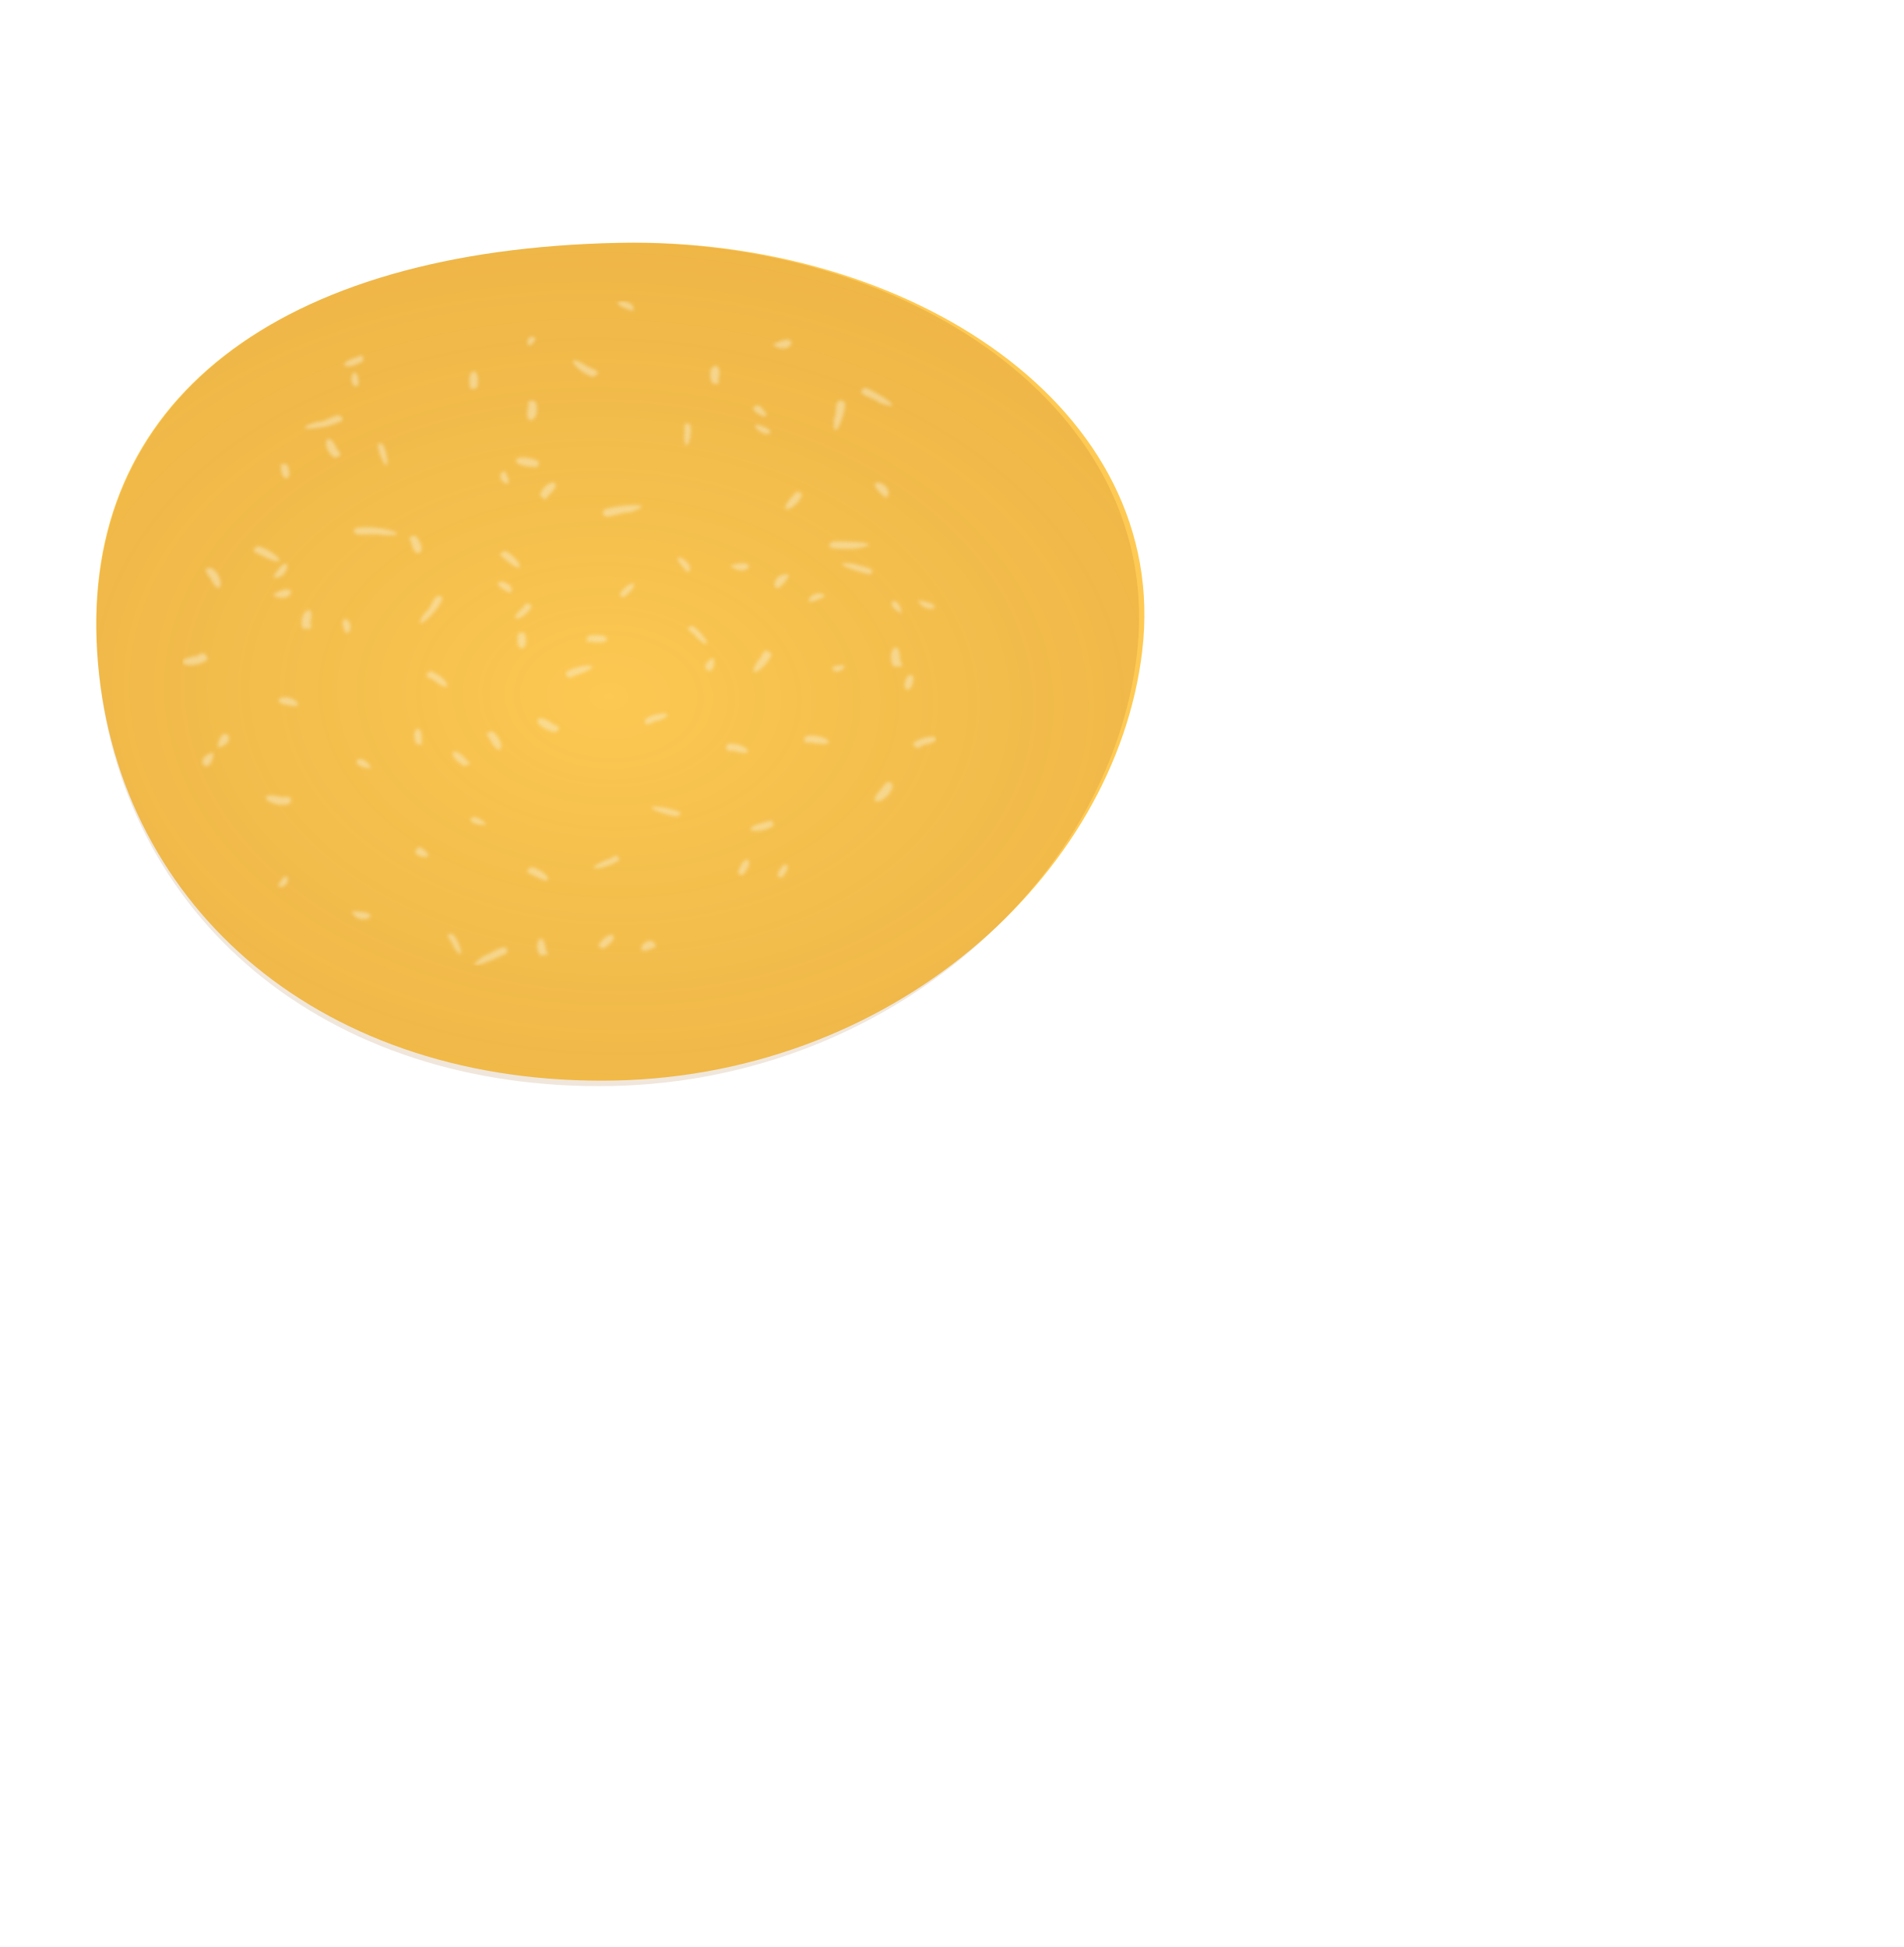
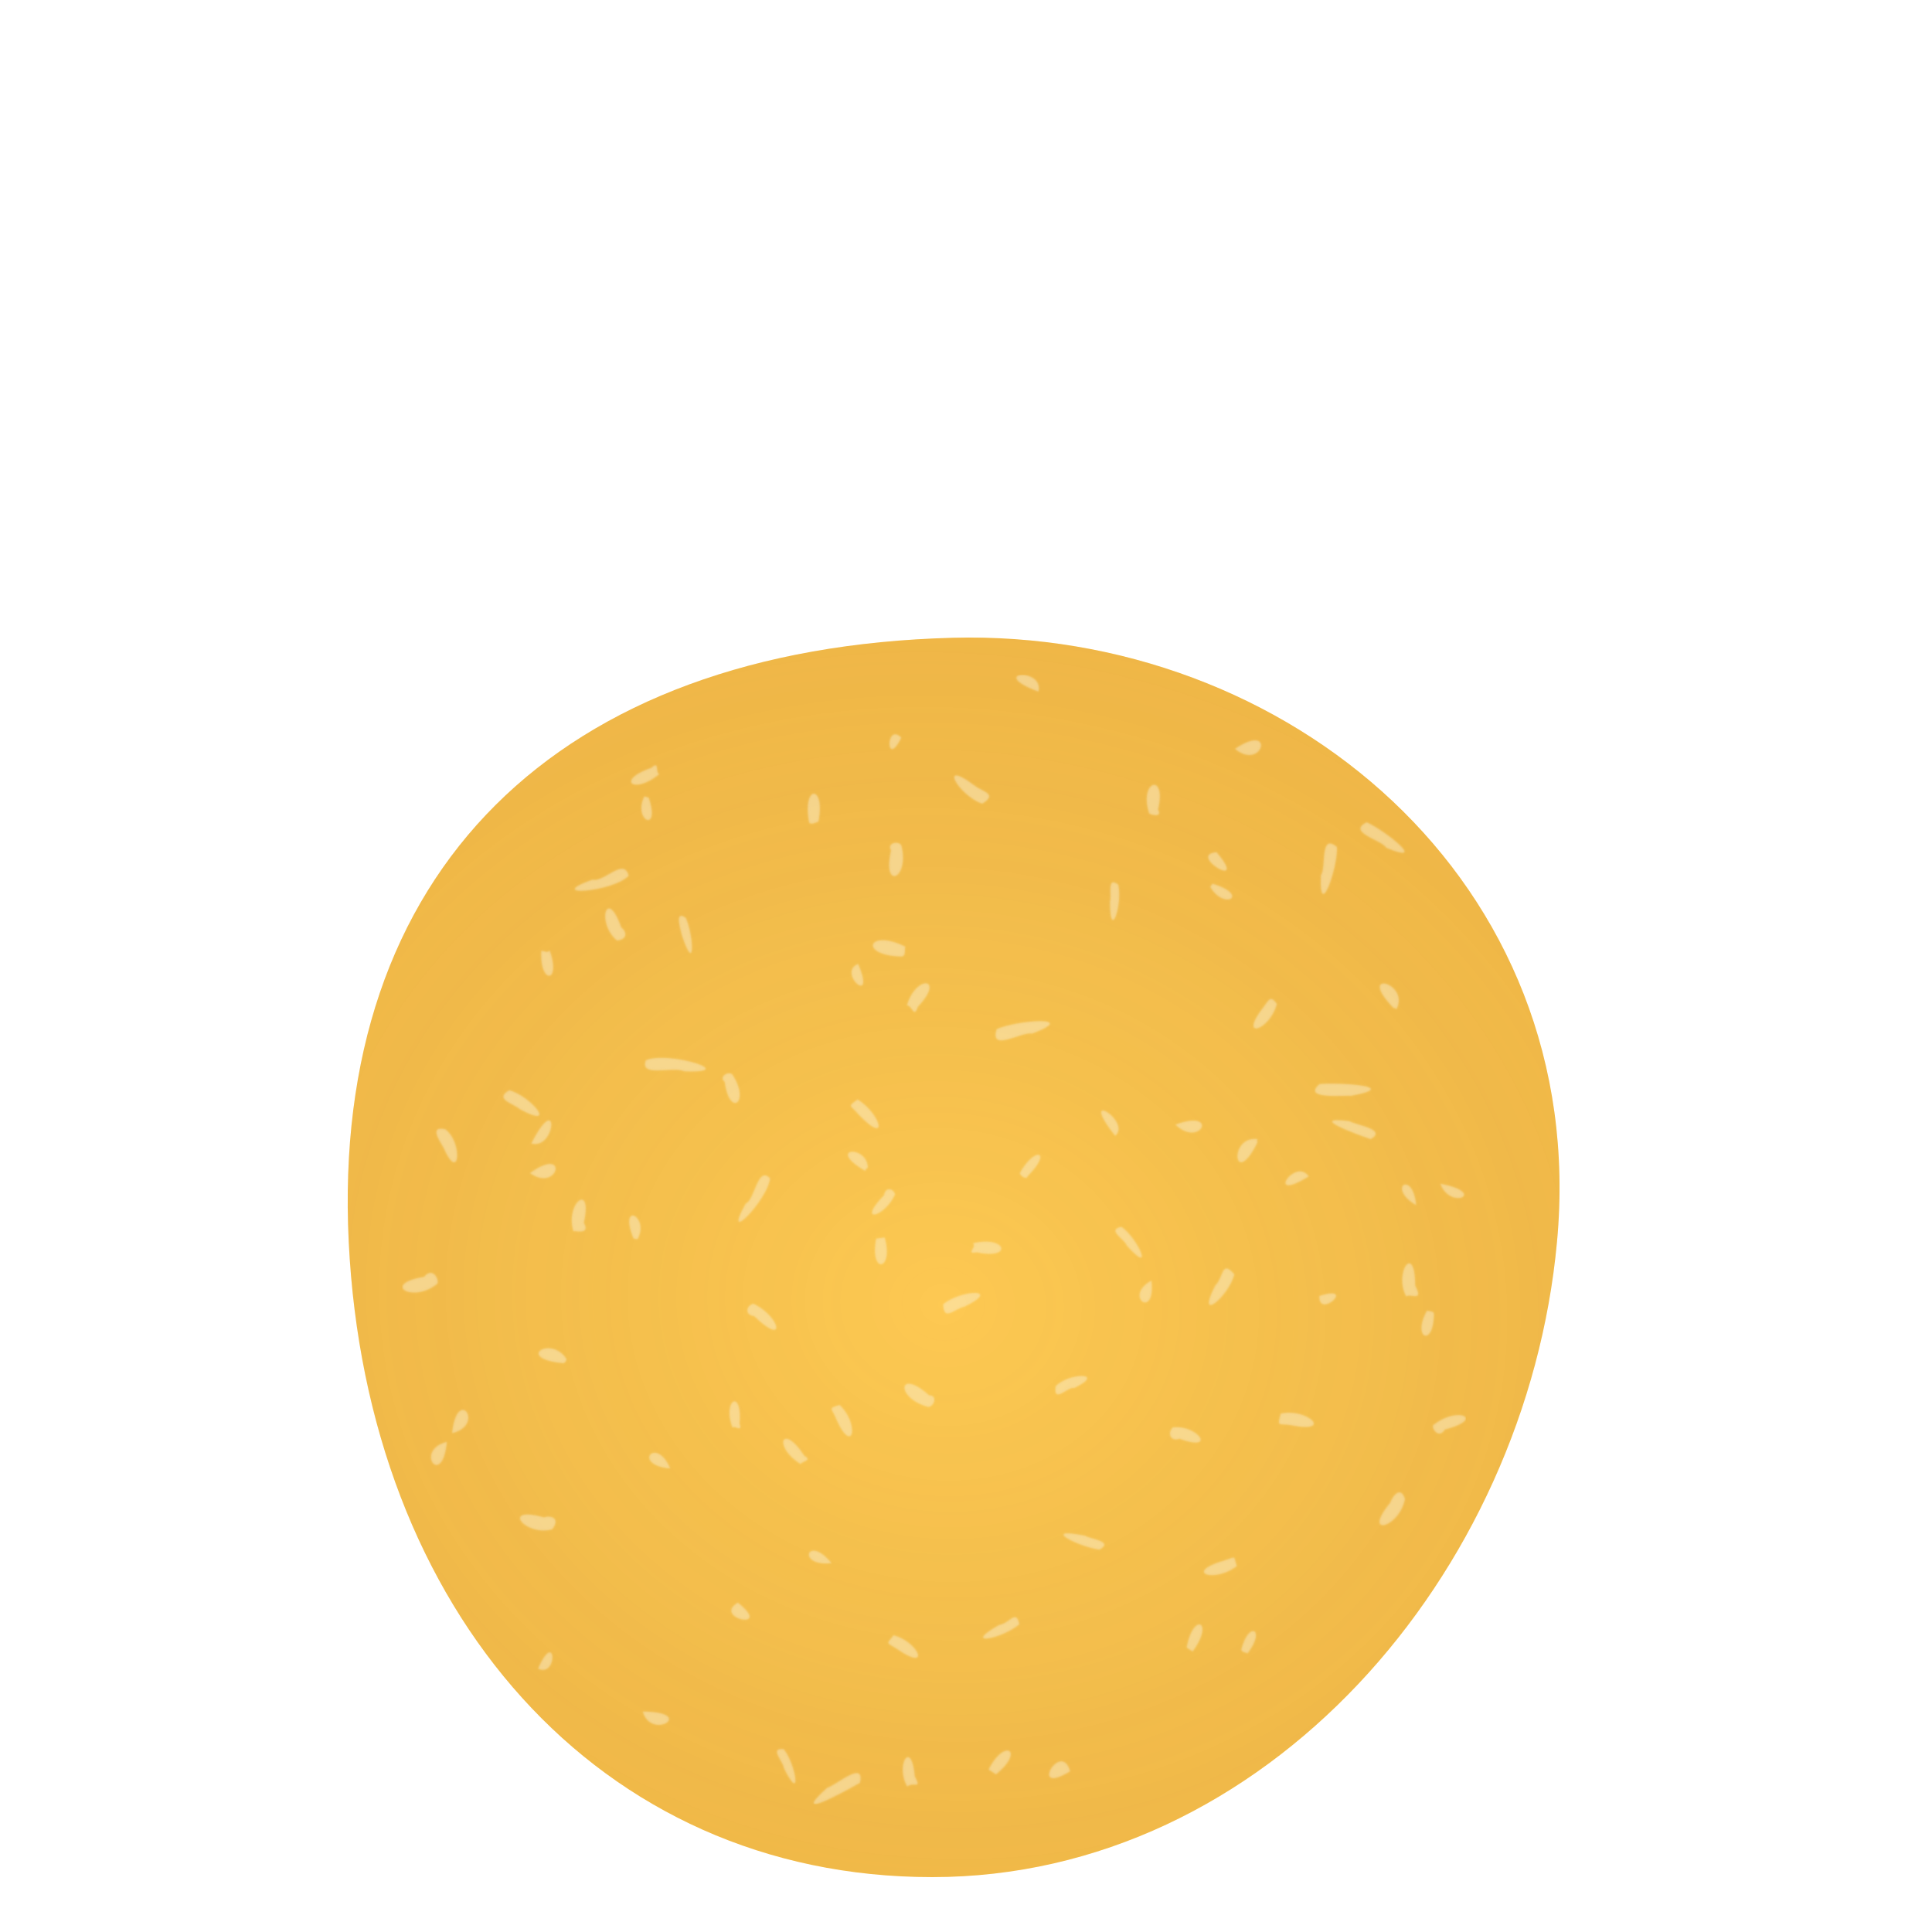
- <svg xmlns="http://www.w3.org/2000/svg" xmlns:xlink="http://www.w3.org/1999/xlink" width="62.725" height="64.156" version="1.1">
+ <svg xmlns="http://www.w3.org/2000/svg" xmlns:xlink="http://www.w3.org/1999/xlink" width="100" height="100" version="1.1">
  <defs id="defs2">
    <linearGradient id="linearGradient6055">
      <stop id="stop6051" offset="0" stop-color="#5f3700" stop-opacity="0.06" />
      <stop id="stop6053" offset="1" stop-color="#bc610c" />
    </linearGradient>
    <filter color-interpolation-filters="sRGB" height="1" id="filter6039" width="1" x="0" y="0">
      <feGaussianBlur id="feGaussianBlur6041" stdDeviation="0.06" />
    </filter>
    <radialGradient cx="69.78" cy="96.92" fx="69.78" fy="96.92" gradientTransform="matrix(1.745485,0.1945821,-0.170604,1.530391,-34.67197,-70.94491)" gradientUnits="userSpaceOnUse" id="radialGradient6057" r="31.36" xlink:href="#linearGradient6055" />
  </defs>
  <g class="layer">
-     <path clip-rule="nonzero" d="m37.64,21.46c-0.88,7.4 -8.3,14.15 -17.81,14.15c-9.51,0 -16.11,-5.93 -16.63,-14.15c-0.52,-8.25 5.95,-13.23 17.22,-13.46c9.51,-0.19 18.18,5.42 17.22,13.46z" display="inline" enable-background="accumulate" fill="#ffca53" fill-rule="nonzero" id="insideFlower" stroke-dashoffset="0" stroke-linecap="round" stroke-linejoin="round" stroke-miterlimit="4" stroke-width="0.5" />
-     <g fill="url(#radialGradient6057)" id="layer3" opacity="0.84" transform="translate(-0.15873 0) translate(-0.15873 0) translate(-0.15873 0) translate(-0.15873 0) translate(-0.15873 0) translate(-0.15873 0) translate(-0.15873 0) translate(-0.15873 0) translate(-0.15873 0) translate(-0.15873 0) translate(-0.15873 0) translate(-0.15873 0) translate(-0.15873 0) translate(-0.15873 0) translate(-0.15873 0) translate(-0.15873 0) translate(-0.15873 0) translate(-0.15873 0) translate(-0.15873 0) translate(-0.15873 0) translate(-0.15873 0) translate(-0.15873 0) translate(-0.15873 0) translate(-0.15873 0) translate(-0.15873 0) translate(-0.15873 0) translate(-0.15873 0) translate(-0.15873 0) translate(-0.15873 0) translate(-0.15873 0) translate(-0.15873 0) translate(-0.15873 0) translate(-0.15873 0) translate(-0.15873 0) translate(-0.15873 0) translate(-0.15873 0) translate(-0.15873 0) translate(-0.15873 0) translate(-0.15873 0) translate(-0.15873 0) translate(-0.15873 0) translate(-0.15873 0) translate(-0.15873 0) translate(-0.15873 0) translate(-0.15873 0) translate(-0.15873 0) translate(-0.15873 0) translate(-0.15873 0) translate(-0.15873 0) translate(-0.15873 0) translate(-0.15873 0) translate(-0.15873 0) translate(-0.15873 0) translate(-0.15873 0) translate(-0.15873 0) translate(-0.15873 0) translate(-0.15873 0) translate(-0.15873 0) translate(-0.15873 0) translate(0 1) translate(0 1) translate(0 1) translate(0 1) translate(0 1) translate(0 1) translate(0 1) translate(0 1) translate(0.181818 0) matrix(0.547805 0 0 0.433158 -9.42447 -24.4486)">
+     <path clip-rule="nonzero" d="m80.59,64.28c-1.59,17.2 -15.07,32.88 -32.34,32.88c-17.27,0 -29.26,-13.78 -30.2,-32.88c-0.94,-19.16 10.8,-30.73 31.27,-31.27c17.27,-0.45 33.01,12.59 31.27,31.27z" display="inline" enable-background="accumulate" fill="#ffca53" fill-rule="nonzero" id="insideFlower" stroke-dashoffset="0" stroke-linecap="round" stroke-linejoin="round" stroke-miterlimit="4" stroke-width="0.5" />
+     <g fill="url(#radialGradient6057)" id="layer3" opacity="0.84" transform="translate(0 1) translate(0 1) translate(0 1) translate(0 1) translate(0 1) translate(0 1) translate(0 1) translate(0 1) translate(0 1) translate(0 1) translate(0 1) translate(0 1) translate(0 1) translate(0 1) translate(0 1) translate(-1 0) translate(1 0) translate(1 0) translate(0 1) translate(0 1) translate(0 1) translate(0 1) translate(1 0) translate(1 0) translate(1 0) translate(1 0) translate(1 0) translate(1 0) translate(1 0) translate(1 0) translate(1 0) translate(1 0) translate(1 0) translate(1 0) translate(1 0) translate(1 0) translate(1 0) translate(1 0) translate(1 0) translate(0 1) translate(0 1) translate(0 1) translate(0 1) translate(0 1) translate(0 1) translate(0 1) translate(0 1) translate(0 1) translate(0 1) translate(0 1) translate(0 1) translate(0 1) translate(0 1) translate(-39.7708 -56.4461)">
      <path clip-rule="nonzero" d="m102.36,87.73c-1.59,17.19 -15.07,32.87 -32.34,32.87c-17.27,0 -29.26,-13.77 -30.2,-32.87c-0.94,-19.17 10.8,-30.74 31.27,-31.27c17.27,-0.45 33.01,12.58 31.27,31.27z" display="inline" enable-background="accumulate" fill="url(#radialGradient6057)" fill-rule="nonzero" id="path5578" opacity="0.27" stroke-dashoffset="0" stroke-linecap="round" stroke-linejoin="round" stroke-miterlimit="4" stroke-width="0.5" />
    </g>
-     <path clip-rule="nonzero" d="m11.3,13.83c-0.37,0.32 -2.02,0.42 -0.84,0.07c0.27,0.06 0.74,-0.44 0.84,-0.07zm11.01,13.07c-0.51,-0.06 -1.41,-0.45 -0.33,-0.27c0.11,0.06 0.69,0.1 0.33,0.27zm1.21,-5.22c0.11,0.78 -0.68,0.3 0,0zm-14.53,-2.08c0.92,-0.55 0.67,0.39 0,0zm-2.17,2.15c-0.58,0.39 -1.32,0 -0.3,-0.14c0.21,-0.22 0.37,0.08 0.3,0.14zm9.41,2.35c0.48,0.38 0.3,1 -0.09,0.26c-0.09,-0.19 -0.21,-0.19 0.09,-0.26zm2.42,-1.95c0.41,-0.28 1.4,-0.32 0.5,0.04c-0.23,0.04 -0.49,0.3 -0.5,-0.04zm-2.61,5.02c-0.84,0.07 -0.56,-0.58 0,0zm1.45,1.4c0.58,0.12 0.89,0.72 0.1,0.28c-0.28,-0.15 -0.28,-0.09 -0.1,-0.28zm-2.17,-3.32c-0.66,-0.34 -0.43,-0.82 0.09,-0.16c0.2,0.09 -0.05,0.1 -0.09,0.16zm4.39,5.92c0.37,-0.62 0.86,-0.36 0.17,0.09l-0.17,-0.09zm-4.79,-0.39c0.28,0.29 0.43,1.09 0,0.36c0,-0.12 -0.36,-0.4 0,-0.36zm2.89,0.72c-0.29,-0.4 0.09,-0.94 0.18,-0.2c0.17,0.27 -0.03,0.1 -0.18,0.2zm7.81,-2.66c0.18,-0.57 0.58,-0.38 0.14,0.08c-0.05,-0.02 -0.14,-0.02 -0.14,-0.08zm-6.27,-7.88c0.79,-0.16 0.93,0.33 0.09,0.18c-0.28,0.04 0.01,-0.09 -0.09,-0.18zm7.19,3.3c0.63,-0.12 1.25,0.39 0.25,0.22c-0.29,-0.04 -0.34,0.05 -0.25,-0.22zm-4.92,6.93c-0.99,0.51 -0.21,-0.62 0,0zm8.09,-10.98c-0.71,-0.34 -0.07,-0.7 0,0zm0.42,4.25c0.56,-0.36 1.21,-0.1 0.25,0.1c-0.16,0.22 -0.36,-0.07 -0.25,-0.1zm-7.31,-3.83c0.39,0.23 0.78,0.97 0.12,0.36c-0.04,-0.12 -0.49,-0.31 -0.12,-0.36zm2.65,-9.27c0.97,-0.54 0.65,0.45 0,0zm3.17,7.57c-0.36,-0.1 -1.5,-0.45 -0.5,-0.35c0.14,0.07 0.89,0.16 0.5,0.35zm-1.2,3.04c0.89,-0.24 -0.02,0.46 0,0zm0.41,-8.71c0.03,0.37 -0.42,1.48 -0.37,0.55c0.13,-0.14 -0.04,-0.83 0.37,-0.55zm-1.85,5.71c-0.56,0.97 -0.7,-0.12 -0.01,-0.04c-0.05,0.13 0.07,-0.02 0.01,0.04zm1.19,0.68c-1.04,0.54 -0.32,-0.39 0,0zm-4.45,-5.66c0.11,0.37 -0.19,1.14 -0.19,0.33c0.05,-0.09 -0.09,-0.51 0.19,-0.33zm-1.87,-3.74c-1.23,-0.38 0.14,-0.48 0,0zm2.59,2.36c-0.25,-0.64 0.42,-0.81 0.21,-0.07c0.11,0.16 -0.15,0.11 -0.21,0.07zm-12.44,2.47c-0.49,-0.34 -0.24,-1.06 0.1,-0.25c0.14,0.08 0.14,0.24 -0.1,0.25zm6.26,5.76c0.23,0.65 -0.36,0.73 -0.2,0.02l0.2,-0.02zm2.62,-4.04c0.45,-0.18 1.97,-0.27 0.83,0.09c-0.23,-0.05 -1.01,0.37 -0.83,-0.09zm-10.45,-1.53c0.28,0.64 -0.24,0.67 -0.19,0.01c0.05,0 0.15,0.05 0.19,-0.01zm8.23,0.12c-1.03,-0.01 -0.79,-0.55 0.08,-0.19c-0.03,0.05 0.02,0.18 -0.08,0.19zm-8.17,11.11c-0.64,0.14 -1.21,-0.47 -0.19,-0.23c0.18,-0.05 0.39,0.02 0.19,0.23zm4.21,-8.82c0.43,0.54 -0.07,0.84 -0.18,0.14c-0.15,-0.1 0.1,-0.22 0.18,-0.14zm0,6.84c-0.24,-0.54 0.24,-0.77 0.17,-0.07c0.08,0.18 -0.11,0.03 -0.17,0.07zm-6.55,0.11c0.12,-0.93 0.79,-0.15 0,0zm9.53,6.78c-0.39,0.18 -1.67,0.77 -0.76,0.09c0.18,-0.03 0.89,-0.56 0.76,-0.09zm-9.66,-6.61c-0.1,0.92 -0.78,0.16 0,0zm7.16,-2.68c0.63,0.24 0.79,0.86 0.02,0.24c-0.22,-0.02 -0.19,-0.2 -0.02,-0.24zm8.46,-3.26c-0.91,-0.95 0.41,-0.27 0,0zm-8.82,9.05c0.85,0.56 -0.61,0.3 0,0zm3.68,-7.92c-0.25,0.46 -0.92,0.58 -0.26,0.01c0.02,-0.16 0.22,-0.14 0.26,-0.01zm-0.88,-1.84c0.55,0.28 0.75,0.92 0.01,0.28c-0.17,-0.18 -0.28,-0.13 -0.01,-0.28zm8.86,9.05c-0.52,0.34 -1.26,0.13 -0.31,-0.1c0.31,-0.08 0.22,-0.11 0.31,0.1zm1.93,-9.35c0.45,-0.03 1.95,0.04 0.74,0.23c-0.15,-0.01 -1.17,0.08 -0.74,-0.23zm2.67,4.45c0,0.67 -0.53,0.48 -0.16,-0.06c0.05,0.01 0.14,0 0.16,0.06zm-6.1,2.21c0.59,-0.05 1.03,0.49 0.15,0.22c-0.22,0.06 -0.29,-0.12 -0.15,-0.22zm0.06,-5.87c1.04,-0.32 0.59,0.47 0,0zm2.37,-2.34c-0.18,0.53 -0.92,0.7 -0.32,0.06c0.12,-0.13 0.16,-0.25 0.32,-0.06zm3.02,5.67c-0.29,-0.46 0.21,-1.06 0.21,-0.21c0.2,0.33 -0.09,0.15 -0.21,0.21zm-12.81,-6.45c0.44,0.86 -0.51,0.16 0,0zm0.17,4.02c-0.94,-0.45 0.05,-0.52 0.06,-0.06l-0.05,0.03l-0.01,0.03zm3.61,0.04c0.35,-0.52 0.78,-0.43 0.18,0.06c-0.02,0.08 -0.19,-0.01 -0.18,-0.06zm-2.64,-3.25c0.22,-0.61 0.91,-0.54 0.26,0.03c-0.09,0.24 -0.14,-0.03 -0.26,-0.03zm-6.03,-4.03c0.28,0.71 -0.38,0.44 -0.1,-0.03l0.1,0.03zm-1.99,10.97c-1.16,-0.09 -0.29,-0.56 0.07,-0.08l-0.03,0.05l-0.05,0.03l0.01,0zm1.63,-2.42c-0.36,-0.74 0.39,-0.43 0.09,0.01l-0.09,-0.01zm-4.4,-2.12c0.42,0.27 0.33,1.05 -0.03,0.37c-0.07,-0.12 -0.38,-0.45 0.03,-0.37zm14.27,4.98c0.32,-0.27 1.2,-0.27 0.43,0.04c-0.12,-0.05 -0.49,0.32 -0.43,-0.04zm8.16,2.19c-0.13,0.57 -1.02,0.75 -0.35,0.07c0.08,-0.16 0.26,-0.33 0.35,-0.07zm-5.1,2.88c0.16,-0.71 0.66,-0.5 0.14,0.07l-0.14,-0.07zm5.93,-9c1.12,0.17 0.24,0.53 0,0zm-1.08,-3.39c-0.92,-0.78 0.38,-0.51 0.05,0.01c-0.13,-0.09 0,0.06 -0.05,-0.01zm-4.15,-3.03c0.79,0.78 -0.71,0.05 0,0zm-5.48,-0.94c-0.56,-0.16 -1.06,-0.9 -0.17,-0.34c0.18,0.11 0.54,0.16 0.17,0.34zm5.89,9.13c-0.13,0.42 -0.92,0.98 -0.45,0.22c0.2,-0.16 0.14,-0.51 0.45,-0.22zm3.09,-8.77c0.41,0.15 1.48,0.85 0.46,0.49c-0.11,-0.15 -0.93,-0.3 -0.46,-0.49zm-10.26,11.34c-0.77,-0.18 -0.7,-0.77 0.03,-0.22c0.22,0 0.11,0.24 -0.03,0.22zm-6.02,1.2c-0.92,-0.07 -0.33,-0.65 0,0zm-0.64,4.71c1.28,0.01 0.19,0.58 0,0zm-2.45,-0.83c0.42,-0.8 0.47,0.18 0,0zm0.83,-8.48c-0.2,-0.56 0.46,-0.97 0.24,-0.17c0.18,0.26 -0.26,0.13 -0.24,0.17zm4.6,-1.03c-0.06,0.43 -1.15,1.35 -0.57,0.49c0.21,-0.07 0.28,-0.74 0.57,-0.49zm-5.58,-0.67c0.65,-1.07 0.59,0.13 0,0zm11.41,9.32c-0.39,0.28 -1.38,0.44 -0.47,0.01c0.26,-0.04 0.4,-0.31 0.47,-0.01zm-4.91,-15.54c-0.17,-0.75 0.39,-0.74 0.22,-0.02c-0.06,0.01 -0.15,0.07 -0.22,0.02zm-2.88,1.85c0.19,0.36 0.22,1.12 -0.09,0.34c-0.02,-0.08 -0.2,-0.52 0.09,-0.34zm12.31,-0.66c0.89,0.22 0.27,0.53 -0.05,0.06l0.05,-0.06zm-7.27,-0.73c0.19,0.64 -0.46,0.88 -0.24,0.09c-0.11,-0.16 0.2,-0.19 0.24,-0.09zm-5.66,-1.39c-0.58,0.4 -1.04,0.12 -0.18,-0.12c0.19,-0.15 0.09,0.09 0.18,0.12zm5.66,-0.71c-0.37,0.63 -0.37,-0.31 0,0zm-5.97,6.26c0.52,-0.19 2.24,0.26 0.89,0.21c-0.26,-0.1 -1.05,0.13 -0.89,-0.21zm-3.19,0.58c0.51,0.11 1.16,0.77 0.25,0.37c-0.15,-0.12 -0.62,-0.19 -0.25,-0.37z" display="inline" enable-background="accumulate" fill="#faf0d1" fill-rule="nonzero" filter="url(#filter6039)" id="use4957" opacity="0.49" stroke-dashoffset="0" stroke-linecap="round" stroke-linejoin="round" stroke-miterlimit="4" stroke-width="0.16" />
+     <path clip-rule="nonzero" d="m32.54,45.33c-0.83,0.86 -4.47,1.12 -1.87,0.2c0.59,0.16 1.63,-1.18 1.87,-0.2zm24.37,34.88c-1.14,-0.16 -3.13,-1.2 -0.74,-0.72c0.24,0.17 1.52,0.28 0.74,0.72zm2.69,-13.93c0.24,2.09 -1.5,0.81 0,0zm-32.17,-5.56c2.04,-1.47 1.48,1.05 0,0zm-4.81,5.74c-1.28,1.03 -2.92,-0.01 -0.67,-0.37c0.47,-0.58 0.83,0.22 0.67,0.37zm20.84,6.26c1.07,1.02 0.67,2.68 -0.19,0.7c-0.2,-0.52 -0.46,-0.52 0.19,-0.7zm5.36,-5.21c0.9,-0.76 3.09,-0.85 1.11,0.12c-0.52,0.1 -1.09,0.81 -1.11,-0.12zm-5.78,13.4c-1.85,0.2 -1.25,-1.55 0,0zm3.21,3.73c1.29,0.33 1.96,1.92 0.22,0.74c-0.61,-0.4 -0.61,-0.24 -0.22,-0.74zm-4.81,-8.86c-1.47,-0.92 -0.95,-2.19 0.19,-0.43c0.45,0.24 -0.11,0.28 -0.19,0.43zm9.73,15.81c0.83,-1.66 1.9,-0.97 0.38,0.25l-0.38,-0.25zm-10.6,-1.05c0.63,0.78 0.96,2.91 0,0.97c-0.01,-0.31 -0.79,-1.07 0,-0.97zm6.39,1.93c-0.64,-1.08 0.21,-2.52 0.39,-0.53c0.38,0.72 -0.06,0.26 -0.39,0.53zm17.29,-7.1c0.4,-1.53 1.29,-1.02 0.32,0.21c-0.1,-0.06 -0.31,-0.05 -0.32,-0.21zm-13.89,-21.02c1.76,-0.42 2.07,0.88 0.2,0.47c-0.62,0.11 0.02,-0.25 -0.2,-0.47zm15.93,8.82c1.39,-0.31 2.76,1.04 0.55,0.6c-0.65,-0.11 -0.75,0.13 -0.55,-0.6zm-10.9,18.51c-2.19,1.35 -0.47,-1.66 0,0zm17.91,-29.3c-1.57,-0.92 -0.16,-1.86 0,0zm0.93,11.35c1.25,-0.97 2.67,-0.28 0.56,0.26c-0.35,0.58 -0.79,-0.2 -0.56,-0.26zm-16.18,-10.23c0.87,0.62 1.72,2.59 0.27,0.97c-0.09,-0.32 -1.08,-0.82 -0.27,-0.97zm5.87,-24.74c2.14,-1.43 1.43,1.19 0,0zm7.03,20.2c-0.79,-0.26 -3.33,-1.21 -1.1,-0.93c0.3,0.2 1.98,0.42 1.1,0.93zm-2.66,8.12c1.97,-0.63 -0.05,1.24 0,0zm0.91,-23.24c0.07,1 -0.94,3.94 -0.83,1.46c0.29,-0.38 -0.08,-2.22 0.83,-1.46zm-4.09,15.24c-1.25,2.59 -1.56,-0.32 -0.02,-0.12c-0.12,0.35 0.15,-0.05 0.02,0.12zm2.63,1.81c-2.31,1.43 -0.71,-1.03 0,0zm-9.86,-15.1c0.24,1 -0.43,3.04 -0.43,0.87c0.11,-0.24 -0.19,-1.36 0.43,-0.87zm-4.13,-9.99c-2.72,-1.02 0.31,-1.28 0,0zm5.73,6.3c-0.56,-1.7 0.93,-2.15 0.46,-0.2c0.24,0.43 -0.34,0.29 -0.46,0.2zm-27.55,6.58c-1.08,-0.91 -0.53,-2.83 0.23,-0.67c0.3,0.22 0.32,0.63 -0.23,0.67zm13.86,15.37c0.5,1.74 -0.8,1.94 -0.44,0.06l0.44,-0.06zm5.8,-10.78c0.99,-0.47 4.36,-0.72 1.83,0.23c-0.51,-0.13 -2.23,1 -1.83,-0.23zm-23.14,-4.08c0.62,1.72 -0.54,1.78 -0.43,0.02c0.12,0 0.33,0.14 0.43,-0.02zm18.23,0.32c-2.27,-0.04 -1.76,-1.48 0.18,-0.51c-0.06,0.13 0.05,0.47 -0.18,0.51zm-18.1,29.65c-1.42,0.38 -2.69,-1.26 -0.43,-0.62c0.39,-0.13 0.87,0.06 0.43,0.62zm9.33,-23.54c0.95,1.44 -0.15,2.25 -0.4,0.38c-0.34,-0.28 0.22,-0.59 0.4,-0.38zm0,18.27c-0.54,-1.44 0.53,-2.06 0.37,-0.2c0.17,0.47 -0.24,0.08 -0.37,0.2zm-14.51,0.29c0.26,-2.49 1.75,-0.41 0,0zm21.11,18.1c-0.87,0.49 -3.69,2.05 -1.69,0.25c0.39,-0.07 1.97,-1.49 1.69,-0.25zm-21.38,-17.65c-0.23,2.46 -1.73,0.43 0,0zm15.86,-7.15c1.39,0.64 1.76,2.29 0.04,0.64c-0.49,-0.05 -0.42,-0.54 -0.04,-0.64zm18.73,-8.69c-2.01,-2.54 0.9,-0.73 0,0zm-19.53,24.16c1.89,1.5 -1.35,0.81 0,0zm8.14,-21.13c-0.55,1.22 -2.03,1.54 -0.57,0.04c0.05,-0.43 0.48,-0.37 0.57,-0.04zm-1.94,-4.91c1.22,0.75 1.65,2.45 0.03,0.76c-0.37,-0.47 -0.61,-0.36 -0.03,-0.76zm19.63,24.15c-1.16,0.9 -2.8,0.34 -0.68,-0.28c0.69,-0.21 0.48,-0.3 0.68,0.28zm4.28,-24.95c1,-0.09 4.32,0.11 1.63,0.61c-0.33,-0.04 -2.59,0.21 -1.63,-0.61zm5.92,11.88c0,1.79 -1.17,1.29 -0.36,-0.15c0.11,0.04 0.32,0 0.36,0.15zm-13.51,5.89c1.31,-0.14 2.28,1.3 0.34,0.59c-0.48,0.17 -0.64,-0.31 -0.34,-0.59zm0.13,-15.67c2.3,-0.85 1.3,1.26 0,0zm5.25,-6.24c-0.39,1.42 -2.03,1.86 -0.7,0.17c0.26,-0.34 0.36,-0.68 0.7,-0.17zm6.69,15.13c-0.65,-1.23 0.47,-2.84 0.47,-0.56c0.45,0.87 -0.2,0.4 -0.47,0.56zm-28.36,-17.21c0.97,2.3 -1.14,0.44 0,0zm0.37,10.72c-2.09,-1.21 0.1,-1.38 0.13,-0.17l-0.11,0.08l-0.02,0.09zm8,0.1c0.77,-1.4 1.72,-1.15 0.4,0.17c-0.05,0.22 -0.42,-0.04 -0.4,-0.17zm-5.85,-8.67c0.48,-1.63 2.01,-1.44 0.57,0.07c-0.21,0.65 -0.3,-0.09 -0.57,-0.07zm-13.36,-10.75c0.63,1.89 -0.85,1.17 -0.23,-0.07l0.23,0.07zm-4.41,29.27c-2.57,-0.23 -0.65,-1.49 0.16,-0.21l-0.06,0.14l-0.1,0.07zm3.62,-6.45c-0.8,-1.98 0.86,-1.16 0.21,0.03l-0.21,-0.03zm-9.74,-5.66c0.93,0.71 0.72,2.8 -0.07,1c-0.15,-0.31 -0.84,-1.2 0.07,-1zm31.59,13.3c0.71,-0.73 2.66,-0.72 0.95,0.1c-0.26,-0.13 -1.09,0.86 -0.95,-0.1zm18.08,5.84c-0.29,1.51 -2.25,2 -0.77,0.2c0.17,-0.44 0.57,-0.87 0.77,-0.2zm-11.3,7.69c0.35,-1.9 1.46,-1.33 0.31,0.2l-0.31,-0.2zm13.13,-24.01c2.48,0.46 0.53,1.41 0,0zm-2.39,-9.06c-2.04,-2.09 0.85,-1.36 0.12,0.03c-0.28,-0.24 0,0.15 -0.12,-0.03zm-9.19,-8.1c1.76,2.08 -1.57,0.13 0,0zm-12.13,-2.51c-1.24,-0.43 -2.34,-2.4 -0.37,-0.92c0.4,0.3 1.19,0.42 0.37,0.92zm13.05,24.36c-0.28,1.13 -2.03,2.61 -0.99,0.58c0.44,-0.42 0.32,-1.37 0.99,-0.58zm6.85,-23.4c0.9,0.39 3.27,2.26 1.01,1.32c-0.24,-0.41 -2.06,-0.8 -1.01,-1.32zm-22.71,30.26c-1.71,-0.47 -1.55,-2.05 0.06,-0.6c0.48,0 0.24,0.63 -0.06,0.6zm-13.34,3.19c-2.03,-0.18 -0.72,-1.74 0,0zm-1.42,12.58c2.83,0.02 0.43,1.54 0,0zm-5.42,-2.22c0.93,-2.13 1.05,0.49 0,0zm1.83,-22.63c-0.45,-1.49 1.02,-2.59 0.54,-0.45c0.39,0.69 -0.58,0.36 -0.54,0.45zm10.18,-2.75c-0.13,1.14 -2.55,3.61 -1.26,1.3c0.47,-0.18 0.61,-1.98 1.26,-1.3zm-12.36,-1.8c1.45,-2.86 1.31,0.34 0,0zm25.26,24.88c-0.87,0.76 -3.06,1.18 -1.05,0.04c0.57,-0.1 0.89,-0.84 1.05,-0.04zm-10.88,-41.49c-0.38,-2 0.87,-1.98 0.48,-0.05c-0.14,0.03 -0.34,0.18 -0.48,0.05zm-6.38,4.93c0.42,0.96 0.49,2.99 -0.2,0.92c-0.04,-0.22 -0.44,-1.38 0.2,-0.92zm27.26,-1.77c1.98,0.6 0.59,1.41 -0.12,0.16l0.12,-0.16zm-16.1,-1.96c0.43,1.71 -1.02,2.34 -0.54,0.24c-0.25,-0.42 0.45,-0.52 0.54,-0.24zm-12.54,-3.71c-1.29,1.08 -2.31,0.33 -0.4,-0.33c0.43,-0.4 0.19,0.24 0.4,0.33zm12.53,-1.89c-0.81,1.68 -0.82,-0.83 0,0zm-13.22,16.7c1.16,-0.51 4.96,0.69 1.98,0.57c-0.58,-0.28 -2.33,0.35 -1.98,-0.57zm-7.07,1.55c1.12,0.3 2.56,2.06 0.56,0.99c-0.34,-0.31 -1.37,-0.52 -0.56,-0.99z" display="inline" enable-background="accumulate" fill="#faf0d1" fill-rule="nonzero" filter="url(#filter6039)" id="use4957" opacity="0.49" stroke-dashoffset="0" stroke-linecap="round" stroke-linejoin="round" stroke-miterlimit="4" stroke-width="0.16" />
  </g>
</svg>
